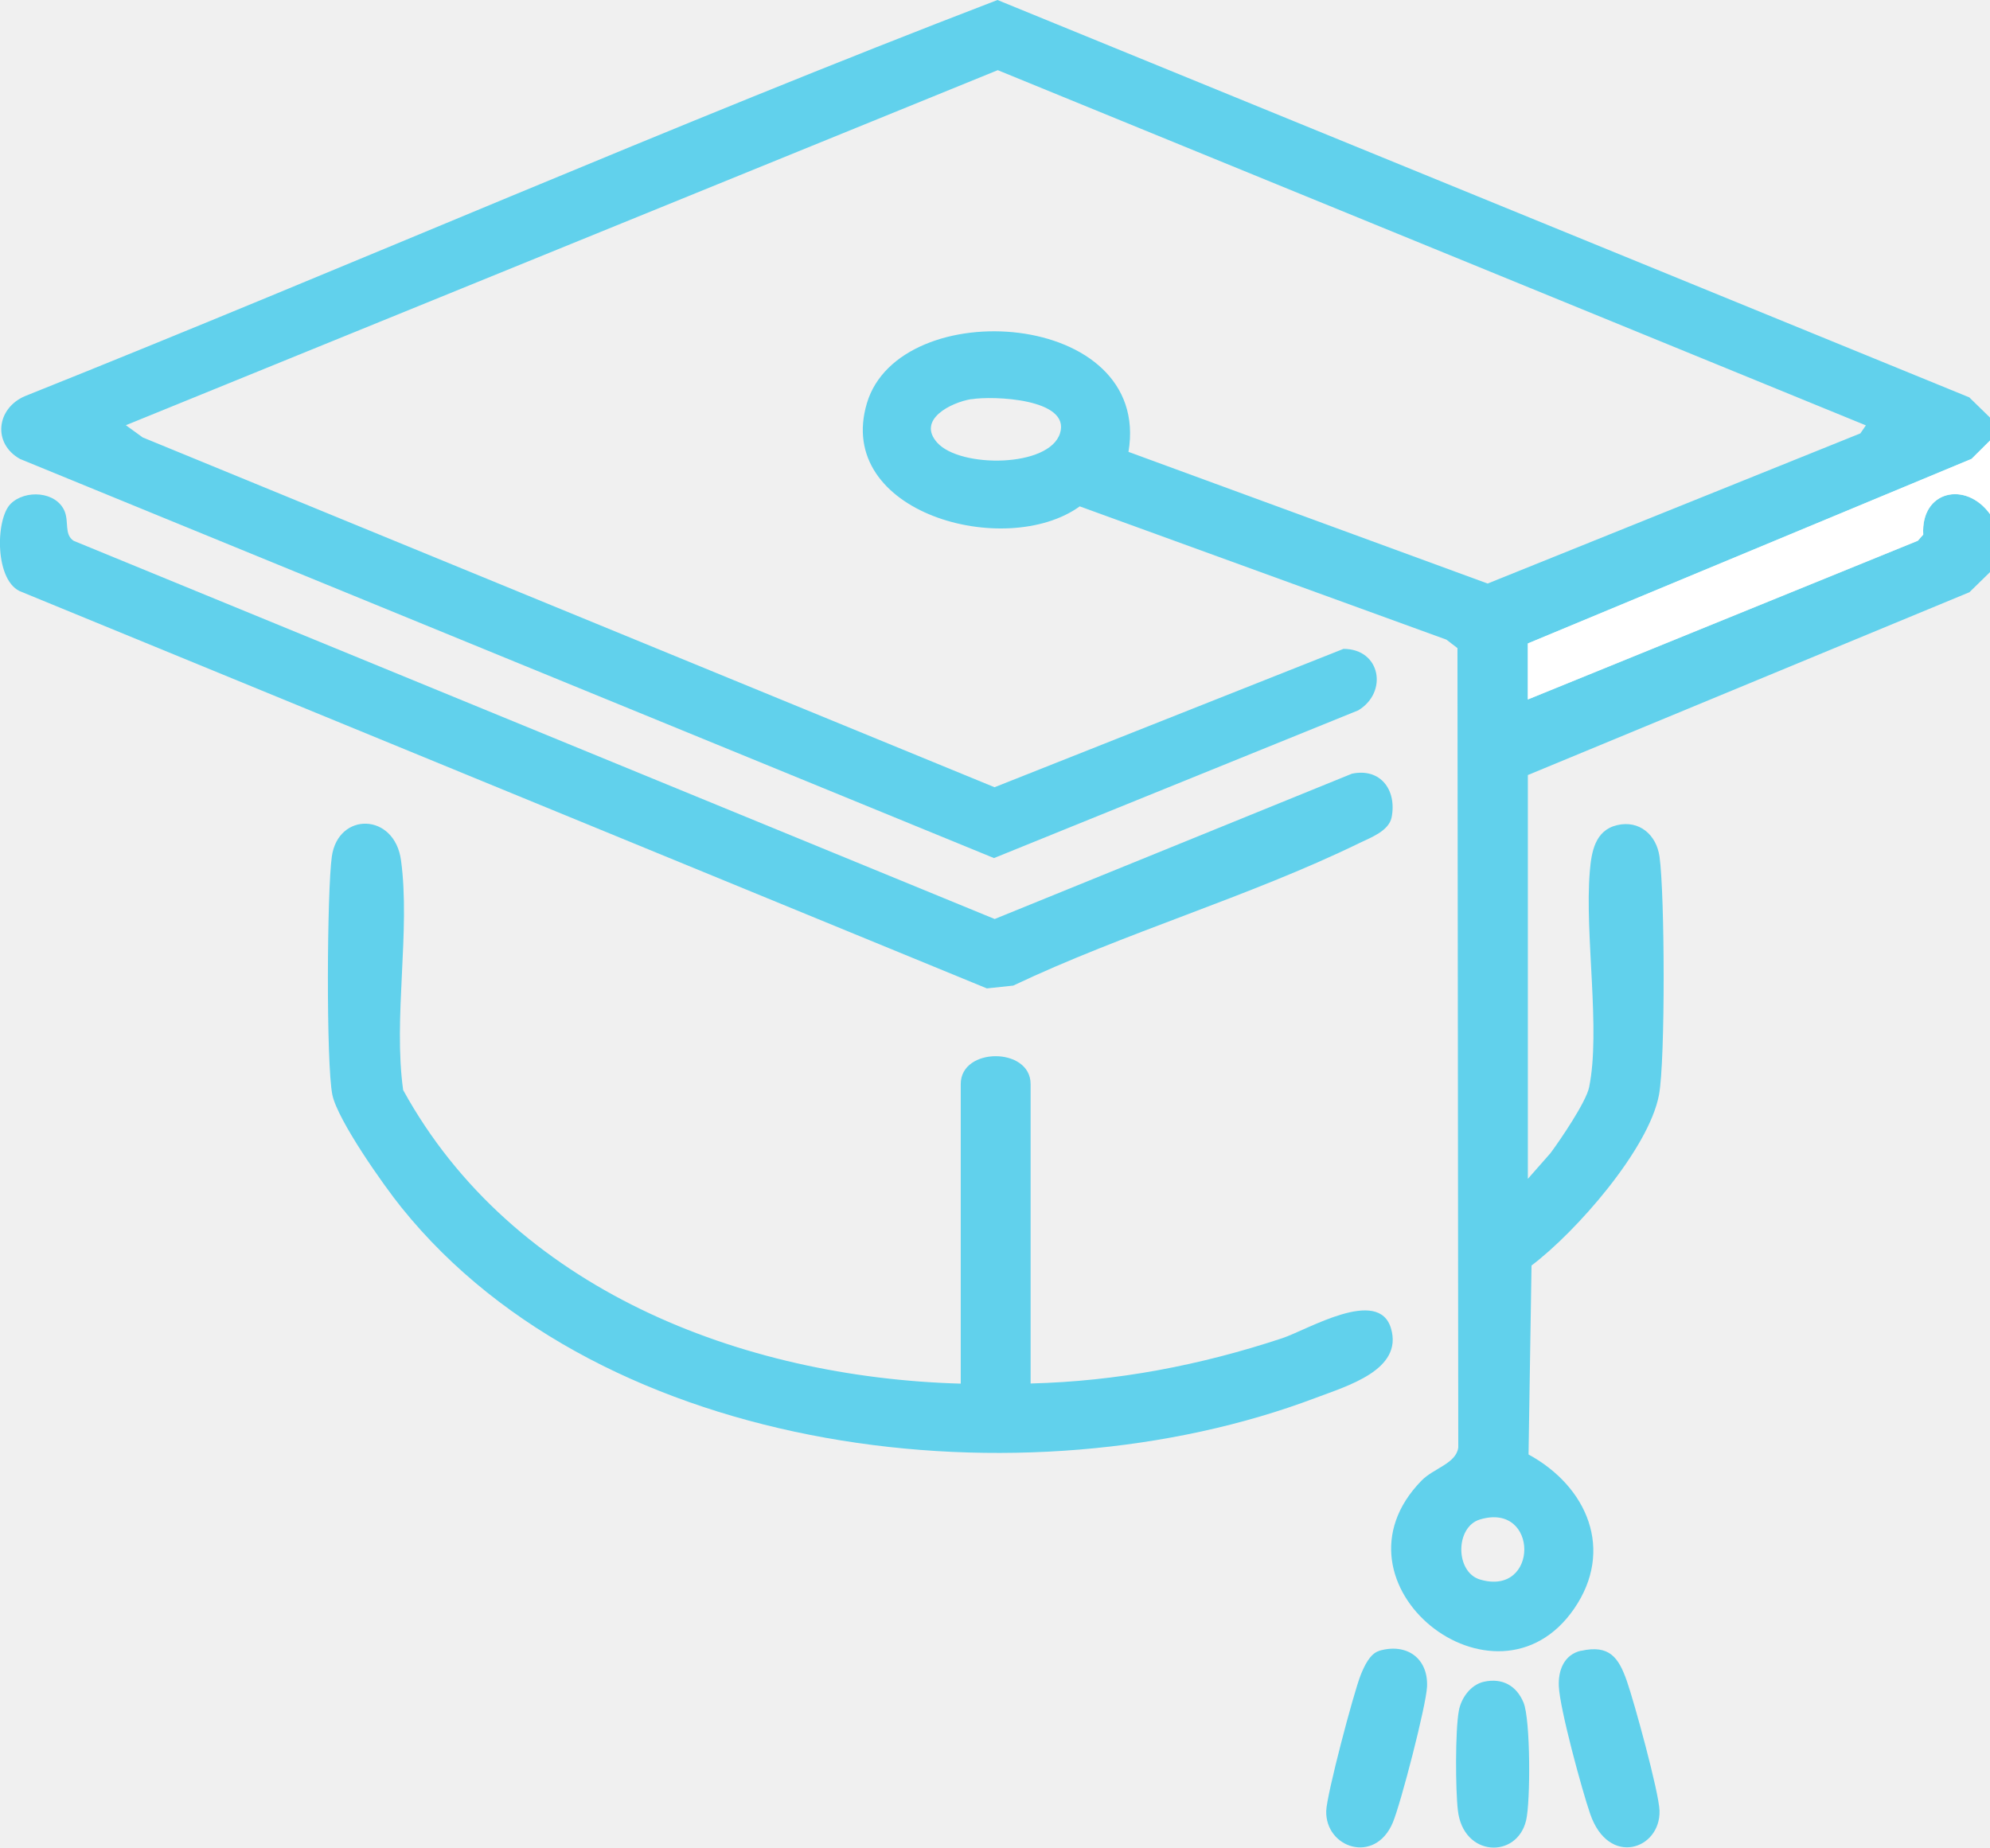
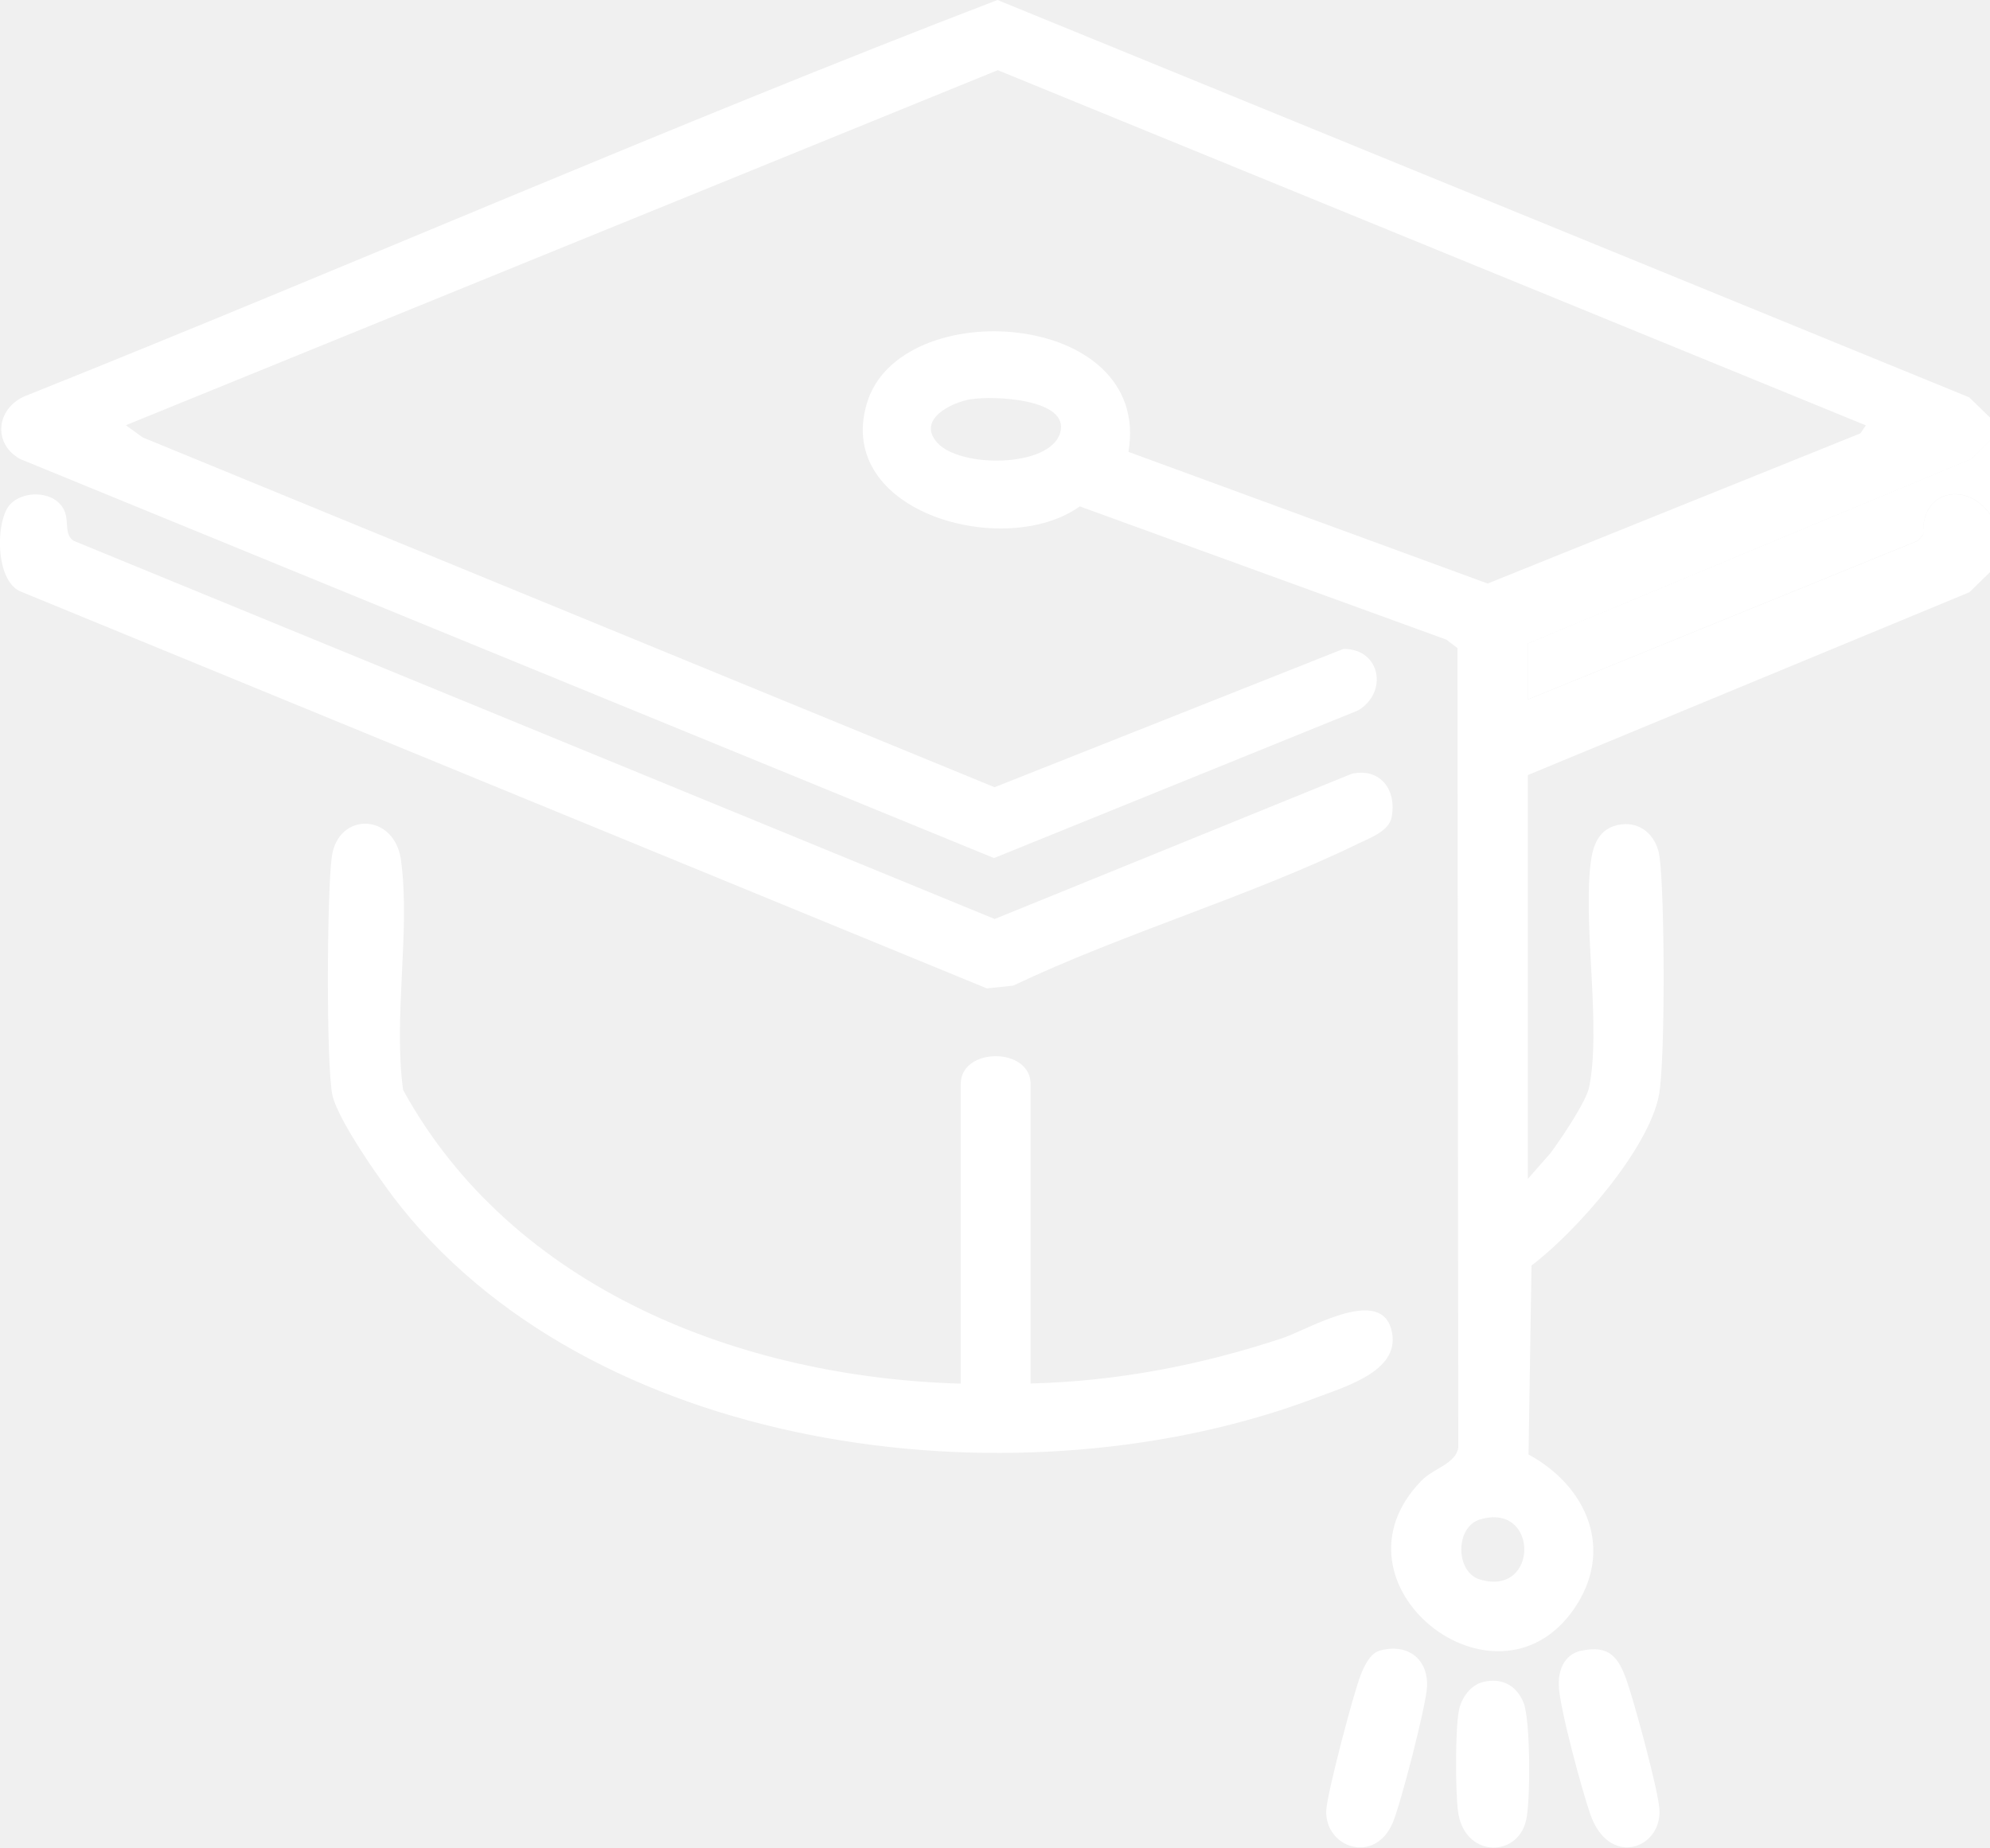
<svg xmlns="http://www.w3.org/2000/svg" width="56" height="52" viewBox="0 0 56 52" fill="none">
  <g clip-path="url(#clip0_72_611)">
-     <path d="M56 11.749V12.402L55.481 12.918L42.995 18.112V19.688L53.969 15.221L54.121 15.048C54.049 13.808 55.318 13.529 56 14.471V16.103L55.42 16.669L42.995 21.814V33.179L43.632 32.455C43.912 32.078 44.636 31.012 44.719 30.601C45.048 29.002 44.59 26.3 44.738 24.532C44.783 23.981 44.882 23.371 45.507 23.224C46.132 23.077 46.613 23.495 46.7 24.11C46.848 25.15 46.867 29.839 46.685 30.816C46.397 32.346 44.344 34.679 43.098 35.618L43.014 40.937C44.666 41.837 45.439 43.628 44.291 45.287C42.086 48.468 37.173 44.57 40.003 41.672C40.347 41.321 40.976 41.193 41.037 40.741L41.014 18.241L40.703 18.003L30.385 14.252C28.301 15.753 23.471 14.441 24.396 11.346C25.32 8.251 32.43 8.711 31.756 12.718L41.863 16.424L52.352 12.198L52.507 11.972L28.078 1.975L3.542 11.968L4.015 12.311L27.987 22.157L37.806 18.263C38.859 18.263 39.063 19.488 38.222 19.993L27.972 24.151L0.564 12.918C-0.212 12.485 -0.106 11.497 0.701 11.15C9.845 7.494 18.888 3.524 28.07 0L55.417 11.184L55.996 11.749H56ZM27.335 11.233C26.763 11.327 25.79 11.81 26.377 12.462C27.024 13.178 29.532 13.163 29.831 12.191C30.131 11.218 27.938 11.135 27.331 11.237L27.335 11.233ZM41.651 42.765C40.946 42.972 40.946 44.25 41.651 44.457C43.31 44.947 43.31 42.271 41.651 42.765Z" fill="#61D1EC" />
+     <path d="M56 11.749V12.402L55.481 12.918L42.995 18.112V19.688L53.969 15.221L54.121 15.048C54.049 13.808 55.318 13.529 56 14.471V16.103L55.42 16.669L42.995 21.814V33.179L43.632 32.455C43.912 32.078 44.636 31.012 44.719 30.601C45.048 29.002 44.59 26.3 44.738 24.532C44.783 23.981 44.882 23.371 45.507 23.224C46.132 23.077 46.613 23.495 46.7 24.11C46.848 25.15 46.867 29.839 46.685 30.816C46.397 32.346 44.344 34.679 43.098 35.618L43.014 40.937C44.666 41.837 45.439 43.628 44.291 45.287C42.086 48.468 37.173 44.57 40.003 41.672C40.347 41.321 40.976 41.193 41.037 40.741L41.014 18.241L40.703 18.003L30.385 14.252C28.301 15.753 23.471 14.441 24.396 11.346C25.32 8.251 32.43 8.711 31.756 12.718L41.863 16.424L52.352 12.198L52.507 11.972L28.078 1.975L3.542 11.968L4.015 12.311L27.987 22.157L37.806 18.263C38.859 18.263 39.063 19.488 38.222 19.993L27.972 24.151L0.564 12.918C-0.212 12.485 -0.106 11.497 0.701 11.15C9.845 7.494 18.888 3.524 28.07 0L55.417 11.184L55.996 11.749H56ZM27.335 11.233C26.763 11.327 25.79 11.81 26.377 12.462C27.024 13.178 29.532 13.163 29.831 12.191C30.131 11.218 27.938 11.135 27.331 11.237L27.335 11.233ZM41.651 42.765C40.946 42.972 40.946 44.25 41.651 44.457C43.31 44.947 43.31 42.271 41.651 42.765Z" fill="#fff" />
    <path d="M56 14.467C55.318 13.525 54.049 13.808 54.121 15.044L53.97 15.217L42.995 19.684V18.109L55.481 12.914L56 12.398V14.463V14.467Z" fill="white" />
-     <path d="M27.036 38.939V30.51C27.036 29.466 29.002 29.466 29.002 30.51V38.939C31.434 38.878 33.783 38.426 36.082 37.665C36.806 37.423 38.794 36.213 39.143 37.386C39.491 38.558 37.912 39.007 37.006 39.35C28.892 42.418 16.982 41.053 11.3 33.989C10.796 33.367 9.501 31.528 9.353 30.816C9.175 29.941 9.201 25.075 9.338 24.106C9.516 22.847 11.103 22.869 11.285 24.215C11.554 26.202 11.061 28.644 11.345 30.68C14.421 36.278 20.857 38.769 27.032 38.943L27.036 38.939Z" fill="#61D1EC" />
-     <path d="M0.299 14.181C0.708 13.774 1.583 13.826 1.818 14.388C1.943 14.69 1.803 15.044 2.072 15.221L27.991 25.866L38.044 21.776C38.851 21.607 39.309 22.236 39.162 23.001C39.086 23.39 38.571 23.574 38.253 23.729C35.169 25.233 31.635 26.258 28.513 27.74L27.771 27.819L0.621 16.665C-0.155 16.405 -0.136 14.614 0.299 14.181Z" fill="#61D1EC" />
-     <path d="M38.809 46.463C39.578 46.236 40.192 46.666 40.158 47.469C40.135 48.001 39.416 50.775 39.192 51.303C38.688 52.486 37.29 52.008 37.321 50.967C37.336 50.504 38.09 47.65 38.29 47.145C38.385 46.911 38.544 46.545 38.809 46.466V46.463Z" fill="#61D1EC" />
-     <path d="M44.492 46.463C45.291 46.285 45.548 46.651 45.78 47.311C45.988 47.903 46.685 50.447 46.7 50.963C46.734 52.049 45.268 52.562 44.749 51.054C44.518 50.387 43.893 48.091 43.867 47.465C43.844 47.017 44.011 46.568 44.495 46.459L44.492 46.463Z" fill="#61D1EC" />
-     <path d="M41.76 47.333C42.276 47.22 42.677 47.443 42.874 47.922C43.071 48.4 43.071 50.711 42.946 51.235C42.688 52.324 41.177 52.271 41.026 50.956C40.957 50.368 40.95 48.713 41.052 48.155C41.116 47.793 41.385 47.416 41.76 47.333Z" fill="#61D1EC" />
+     <path d="M27.036 38.939V30.51C27.036 29.466 29.002 29.466 29.002 30.51V38.939C31.434 38.878 33.783 38.426 36.082 37.665C36.806 37.423 38.794 36.213 39.143 37.386C39.491 38.558 37.912 39.007 37.006 39.35C28.892 42.418 16.982 41.053 11.3 33.989C10.796 33.367 9.501 31.528 9.353 30.816C9.175 29.941 9.201 25.075 9.338 24.106C9.516 22.847 11.103 22.869 11.285 24.215C11.554 26.202 11.061 28.644 11.345 30.68C14.421 36.278 20.857 38.769 27.032 38.943L27.036 38.939Z" fill="#fff" />
+     <path d="M0.299 14.181C0.708 13.774 1.583 13.826 1.818 14.388C1.943 14.69 1.803 15.044 2.072 15.221L27.991 25.866L38.044 21.776C38.851 21.607 39.309 22.236 39.162 23.001C39.086 23.39 38.571 23.574 38.253 23.729C35.169 25.233 31.635 26.258 28.513 27.74L27.771 27.819L0.621 16.665C-0.155 16.405 -0.136 14.614 0.299 14.181Z" fill="#fff" />
+     <path d="M38.809 46.463C39.578 46.236 40.192 46.666 40.158 47.469C40.135 48.001 39.416 50.775 39.192 51.303C38.688 52.486 37.29 52.008 37.321 50.967C37.336 50.504 38.09 47.65 38.29 47.145C38.385 46.911 38.544 46.545 38.809 46.466V46.463Z" fill="#fff" />
+     <path d="M44.492 46.463C45.291 46.285 45.548 46.651 45.78 47.311C45.988 47.903 46.685 50.447 46.7 50.963C46.734 52.049 45.268 52.562 44.749 51.054C44.518 50.387 43.893 48.091 43.867 47.465C43.844 47.017 44.011 46.568 44.495 46.459L44.492 46.463Z" fill="#fff" />
+     <path d="M41.76 47.333C42.276 47.22 42.677 47.443 42.874 47.922C43.071 48.4 43.071 50.711 42.946 51.235C42.688 52.324 41.177 52.271 41.026 50.956C40.957 50.368 40.95 48.713 41.052 48.155C41.116 47.793 41.385 47.416 41.76 47.333Z" fill="#fff" />
  </g>
  <defs>
    <clipPath id="clip0_72_611">
      <rect width="56" height="52" fill="white" />
    </clipPath>
  </defs>
</svg>
